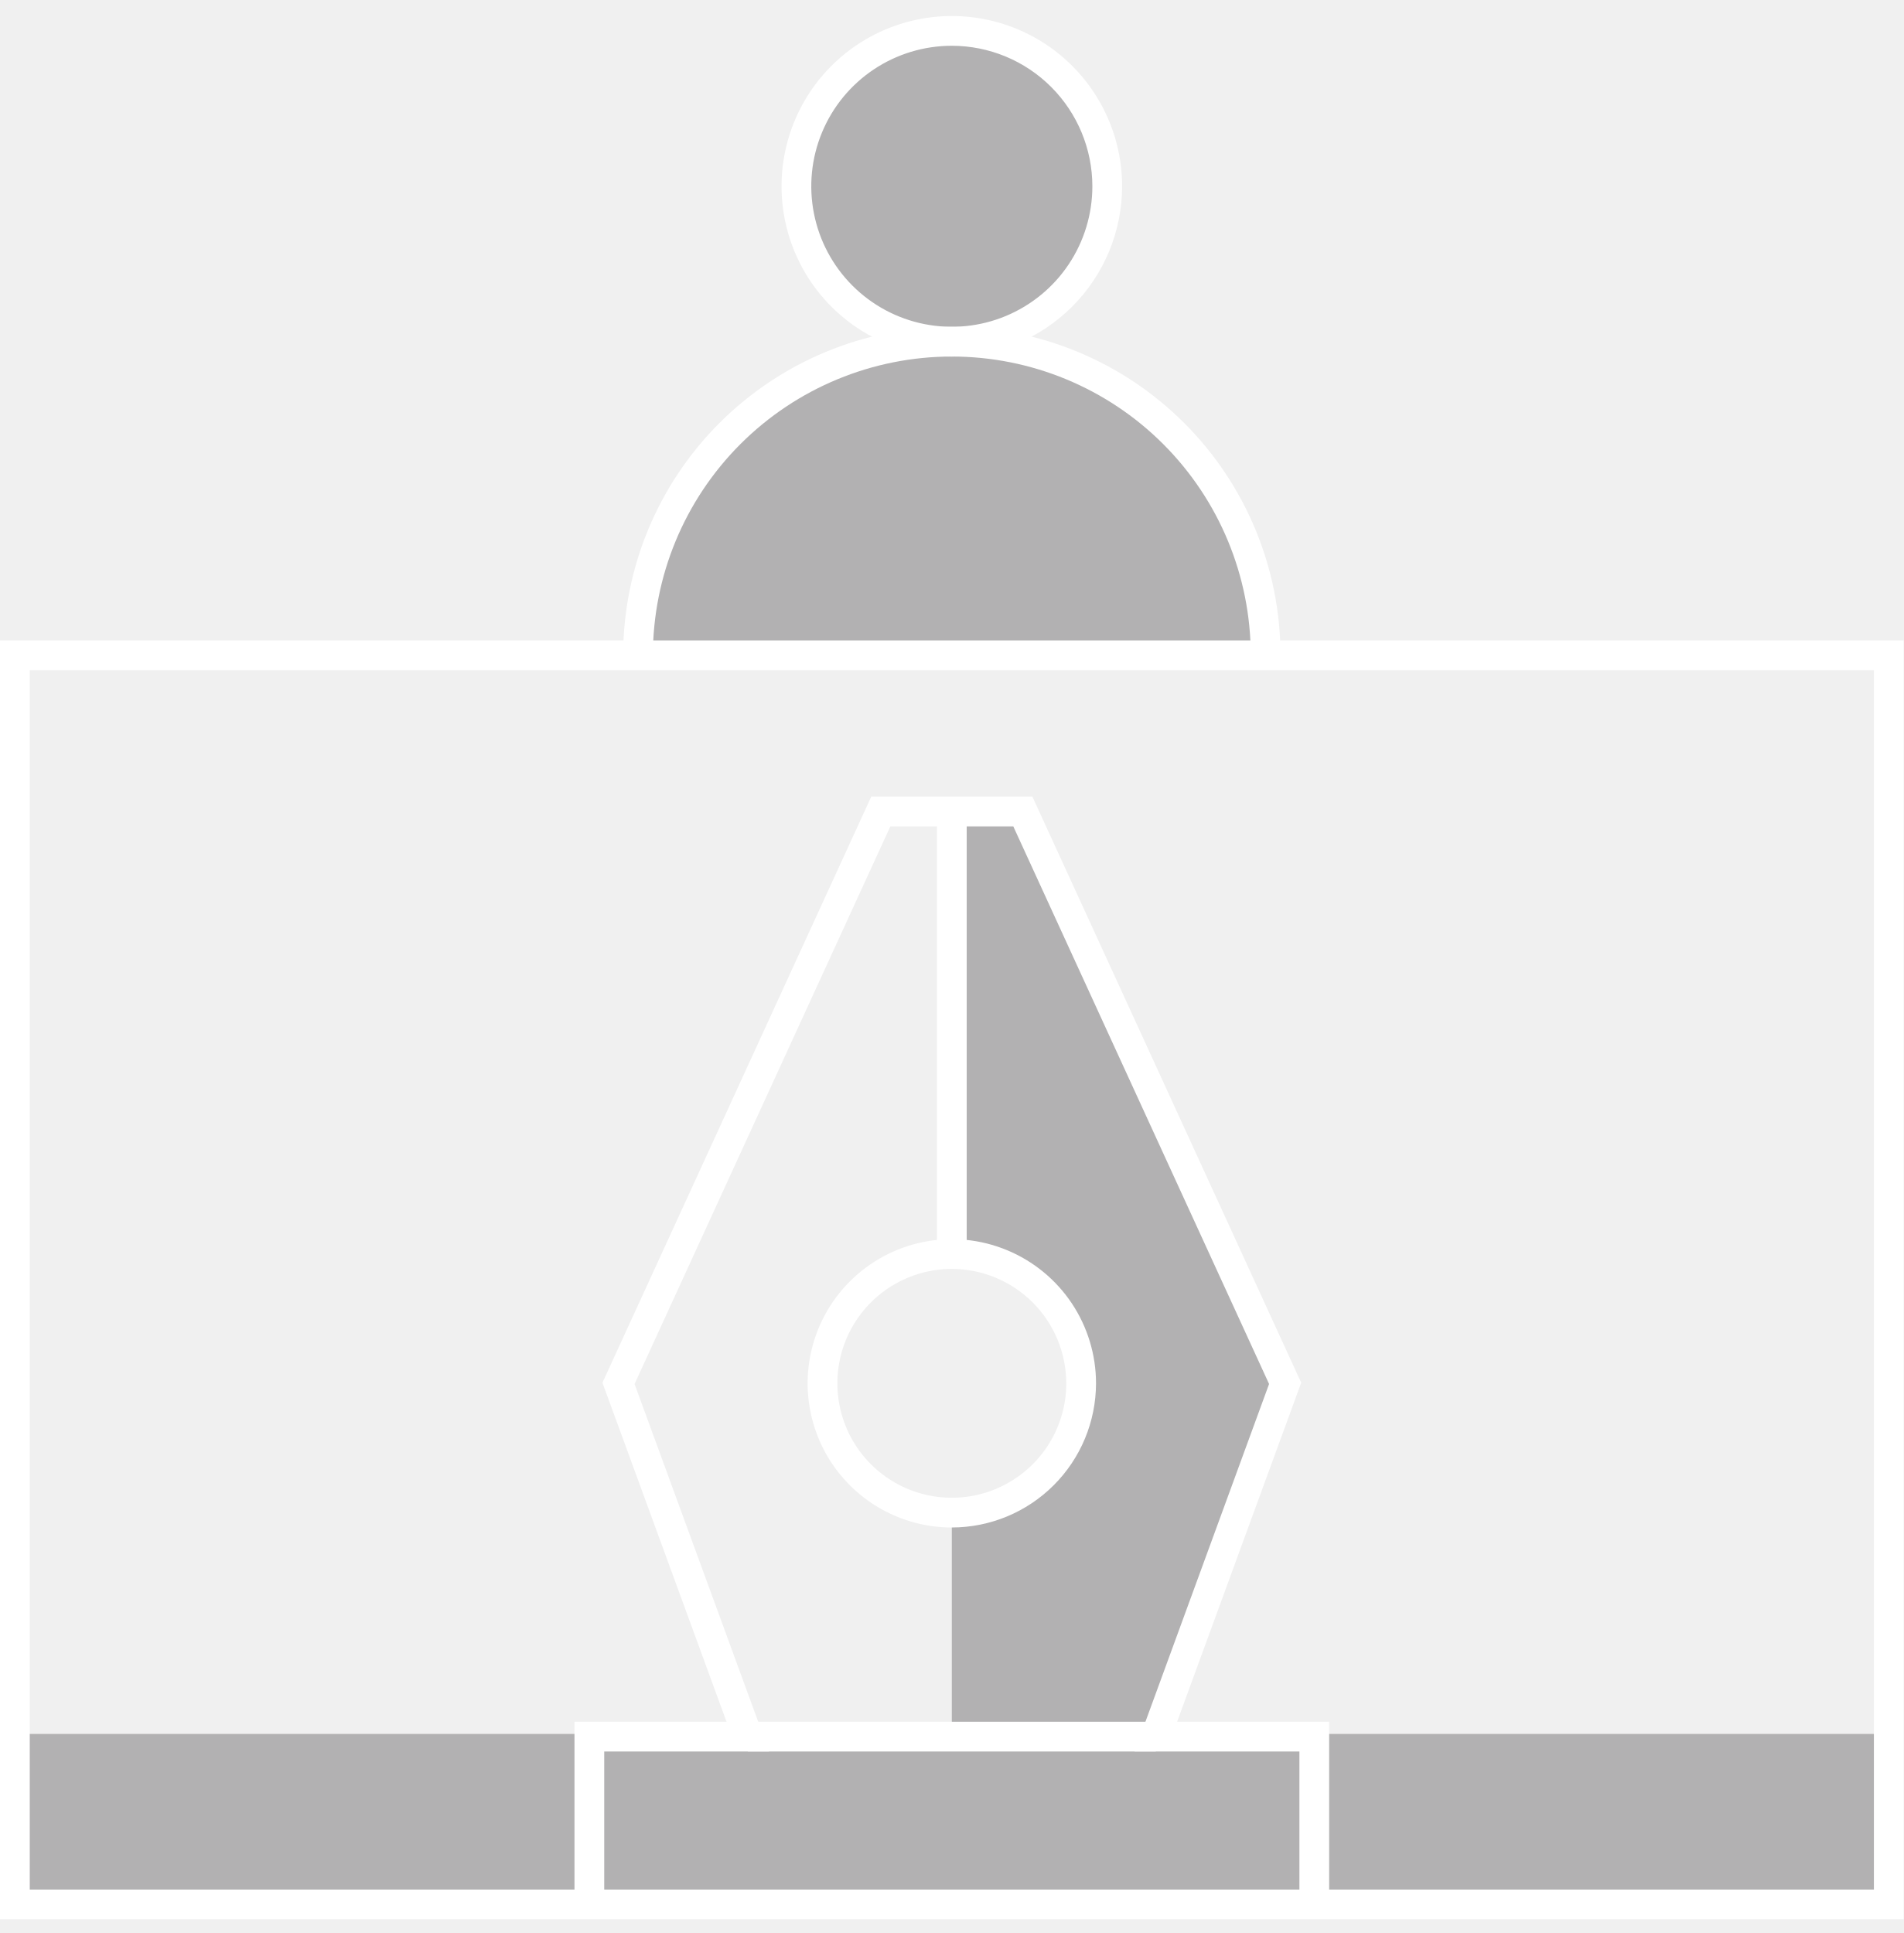
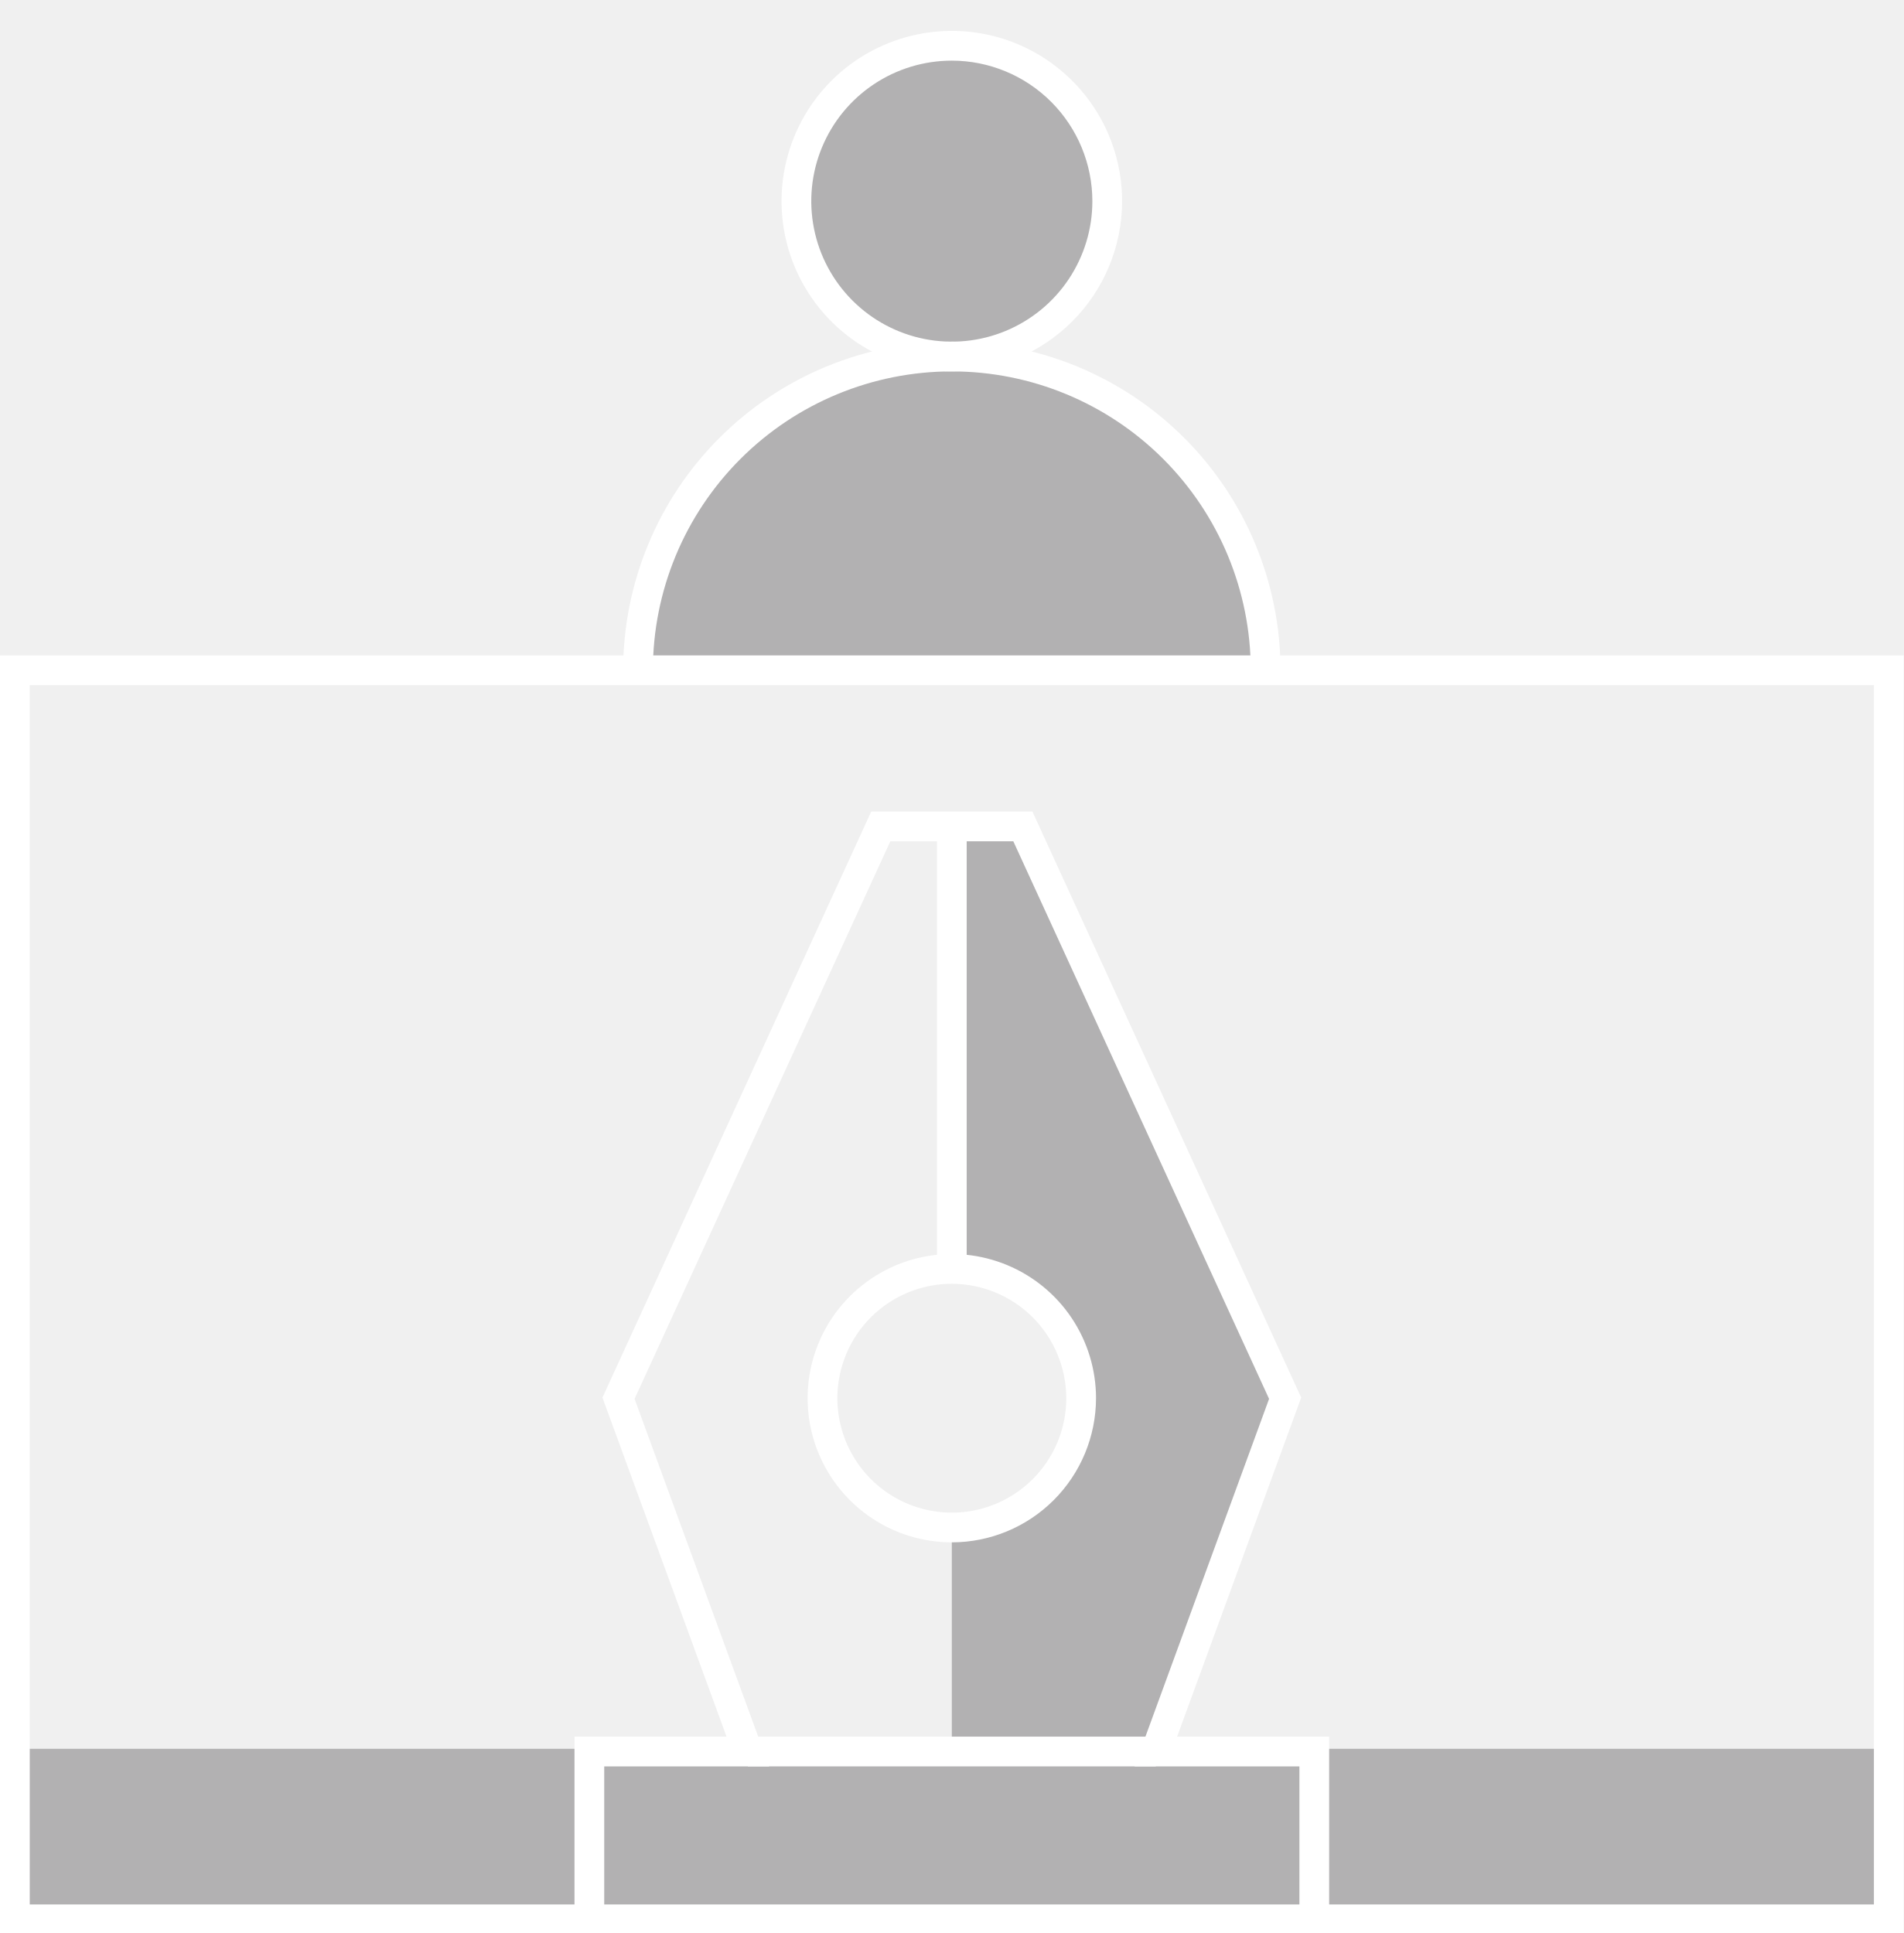
- <svg xmlns="http://www.w3.org/2000/svg" width="64" height="65" viewBox="0 0 64 65" fill="none">
+ <svg xmlns="http://www.w3.org/2000/svg" width="64" height="65" viewBox="0 0 64 64" fill="none">
  <g clip-path="url(#clip0_10_1583)">
    <path opacity="0.3" d="M34.388 27.289H32V42.169C32.572 42.168 33.138 42.28 33.666 42.498C34.194 42.716 34.674 43.036 35.079 43.44C35.483 43.844 35.804 44.323 36.023 44.851C36.242 45.379 36.354 45.945 36.354 46.517C36.354 47.088 36.242 47.654 36.023 48.182C35.804 48.71 35.483 49.189 35.079 49.593C34.674 49.997 34.194 50.317 33.666 50.535C33.138 50.753 32.572 50.865 32 50.864V58.396H38.858L43.206 46.517L34.388 27.289Z" fill="#231F20" />
    <path opacity="0.3" d="M63.5 58.306H0.5V64.038H63.5V58.306Z" fill="#231F20" />
    <path opacity="0.3" d="M32 11.489C34.886 11.489 37.225 9.149 37.225 6.264C37.225 3.378 34.886 1.039 32 1.039C29.114 1.039 26.775 3.378 26.775 6.264C26.775 9.149 29.114 11.489 32 11.489Z" fill="#231F20" />
    <path opacity="0.3" d="M32 11.489C29.202 11.489 26.519 12.6 24.54 14.579C22.562 16.557 21.45 19.241 21.45 22.039H42.55C42.55 20.653 42.277 19.281 41.747 18.002C41.217 16.721 40.439 15.559 39.46 14.579C38.48 13.599 37.317 12.822 36.037 12.292C34.757 11.762 33.385 11.489 32 11.489V11.489Z" fill="#231F20" />
    <path d="M44.686 64.039H43.686V58.897H38.143L42.666 46.539L34.067 27.789H29.933L21.334 46.539L25.857 58.897H20.314V64.039H19.314V57.897H24.426L20.254 46.496L29.291 26.789H34.709L43.746 46.496L39.574 57.897H44.686V64.039Z" fill="white" />
    <path d="M32 51.364C31.041 51.364 30.104 51.08 29.307 50.547C28.51 50.015 27.888 49.258 27.521 48.372C27.154 47.486 27.058 46.511 27.245 45.571C27.433 44.63 27.894 43.767 28.572 43.089C29.25 42.411 30.114 41.949 31.054 41.762C31.995 41.575 32.969 41.671 33.855 42.038C34.741 42.405 35.498 43.026 36.031 43.823C36.563 44.621 36.848 45.558 36.848 46.517C36.846 47.802 36.335 49.034 35.426 49.943C34.517 50.852 33.285 51.363 32 51.364V51.364ZM32 42.669C31.239 42.669 30.495 42.895 29.862 43.317C29.23 43.74 28.736 44.341 28.445 45.044C28.154 45.747 28.078 46.521 28.226 47.267C28.375 48.014 28.741 48.699 29.279 49.237C29.817 49.775 30.503 50.142 31.249 50.29C31.996 50.439 32.769 50.363 33.472 50.071C34.175 49.78 34.776 49.287 35.199 48.654C35.622 48.022 35.848 47.278 35.848 46.517C35.846 45.496 35.441 44.519 34.719 43.797C33.998 43.076 33.02 42.67 32 42.669Z" fill="white" />
    <path d="M38.858 57.897H25.142V58.897H38.858V57.897Z" fill="white" />
    <path d="M32 11.989C30.868 11.989 29.761 11.653 28.819 11.024C27.878 10.395 27.144 9.501 26.711 8.455C26.277 7.408 26.164 6.257 26.385 5.147C26.606 4.036 27.151 3.016 27.952 2.215C28.752 1.415 29.773 0.869 30.883 0.649C31.994 0.428 33.145 0.541 34.191 0.974C35.237 1.408 36.131 2.141 36.76 3.083C37.389 4.024 37.725 5.131 37.725 6.264C37.723 7.782 37.12 9.237 36.046 10.31C34.973 11.383 33.518 11.987 32 11.989V11.989ZM32 1.539C31.066 1.539 30.152 1.816 29.375 2.335C28.598 2.854 27.992 3.592 27.635 4.455C27.277 5.319 27.183 6.269 27.366 7.186C27.548 8.102 27.998 8.944 28.659 9.605C29.32 10.266 30.162 10.716 31.078 10.898C31.995 11.08 32.945 10.987 33.808 10.629C34.672 10.271 35.41 9.666 35.929 8.889C36.448 8.112 36.725 7.198 36.725 6.264C36.724 5.011 36.225 3.81 35.34 2.924C34.454 2.038 33.253 1.54 32 1.539V1.539Z" fill="white" />
    <path d="M43.05 22.039H42.05C42.05 19.373 40.991 16.817 39.106 14.932C37.222 13.048 34.665 11.989 32 11.989C29.335 11.989 26.778 13.048 24.894 14.932C23.009 16.817 21.95 19.373 21.95 22.039H20.95C20.95 19.108 22.114 16.297 24.187 14.225C26.259 12.153 29.069 10.989 32 10.989C34.931 10.989 37.741 12.153 39.813 14.225C41.886 16.297 43.05 19.108 43.05 22.039V22.039Z" fill="white" />
    <path d="M64 64.539H0V21.539H64V64.539ZM1 63.539H63V22.539H1V63.539Z" fill="white" />
    <path d="M32.5 27.289H31.5V42.169H32.5V27.289Z" fill="white" />
  </g>
  <defs>
    <clipPath id="clip0_10_1583">
      <rect width="64" height="64" fill="white" transform="translate(0 0.538574)" />
    </clipPath>
  </defs>
</svg>
